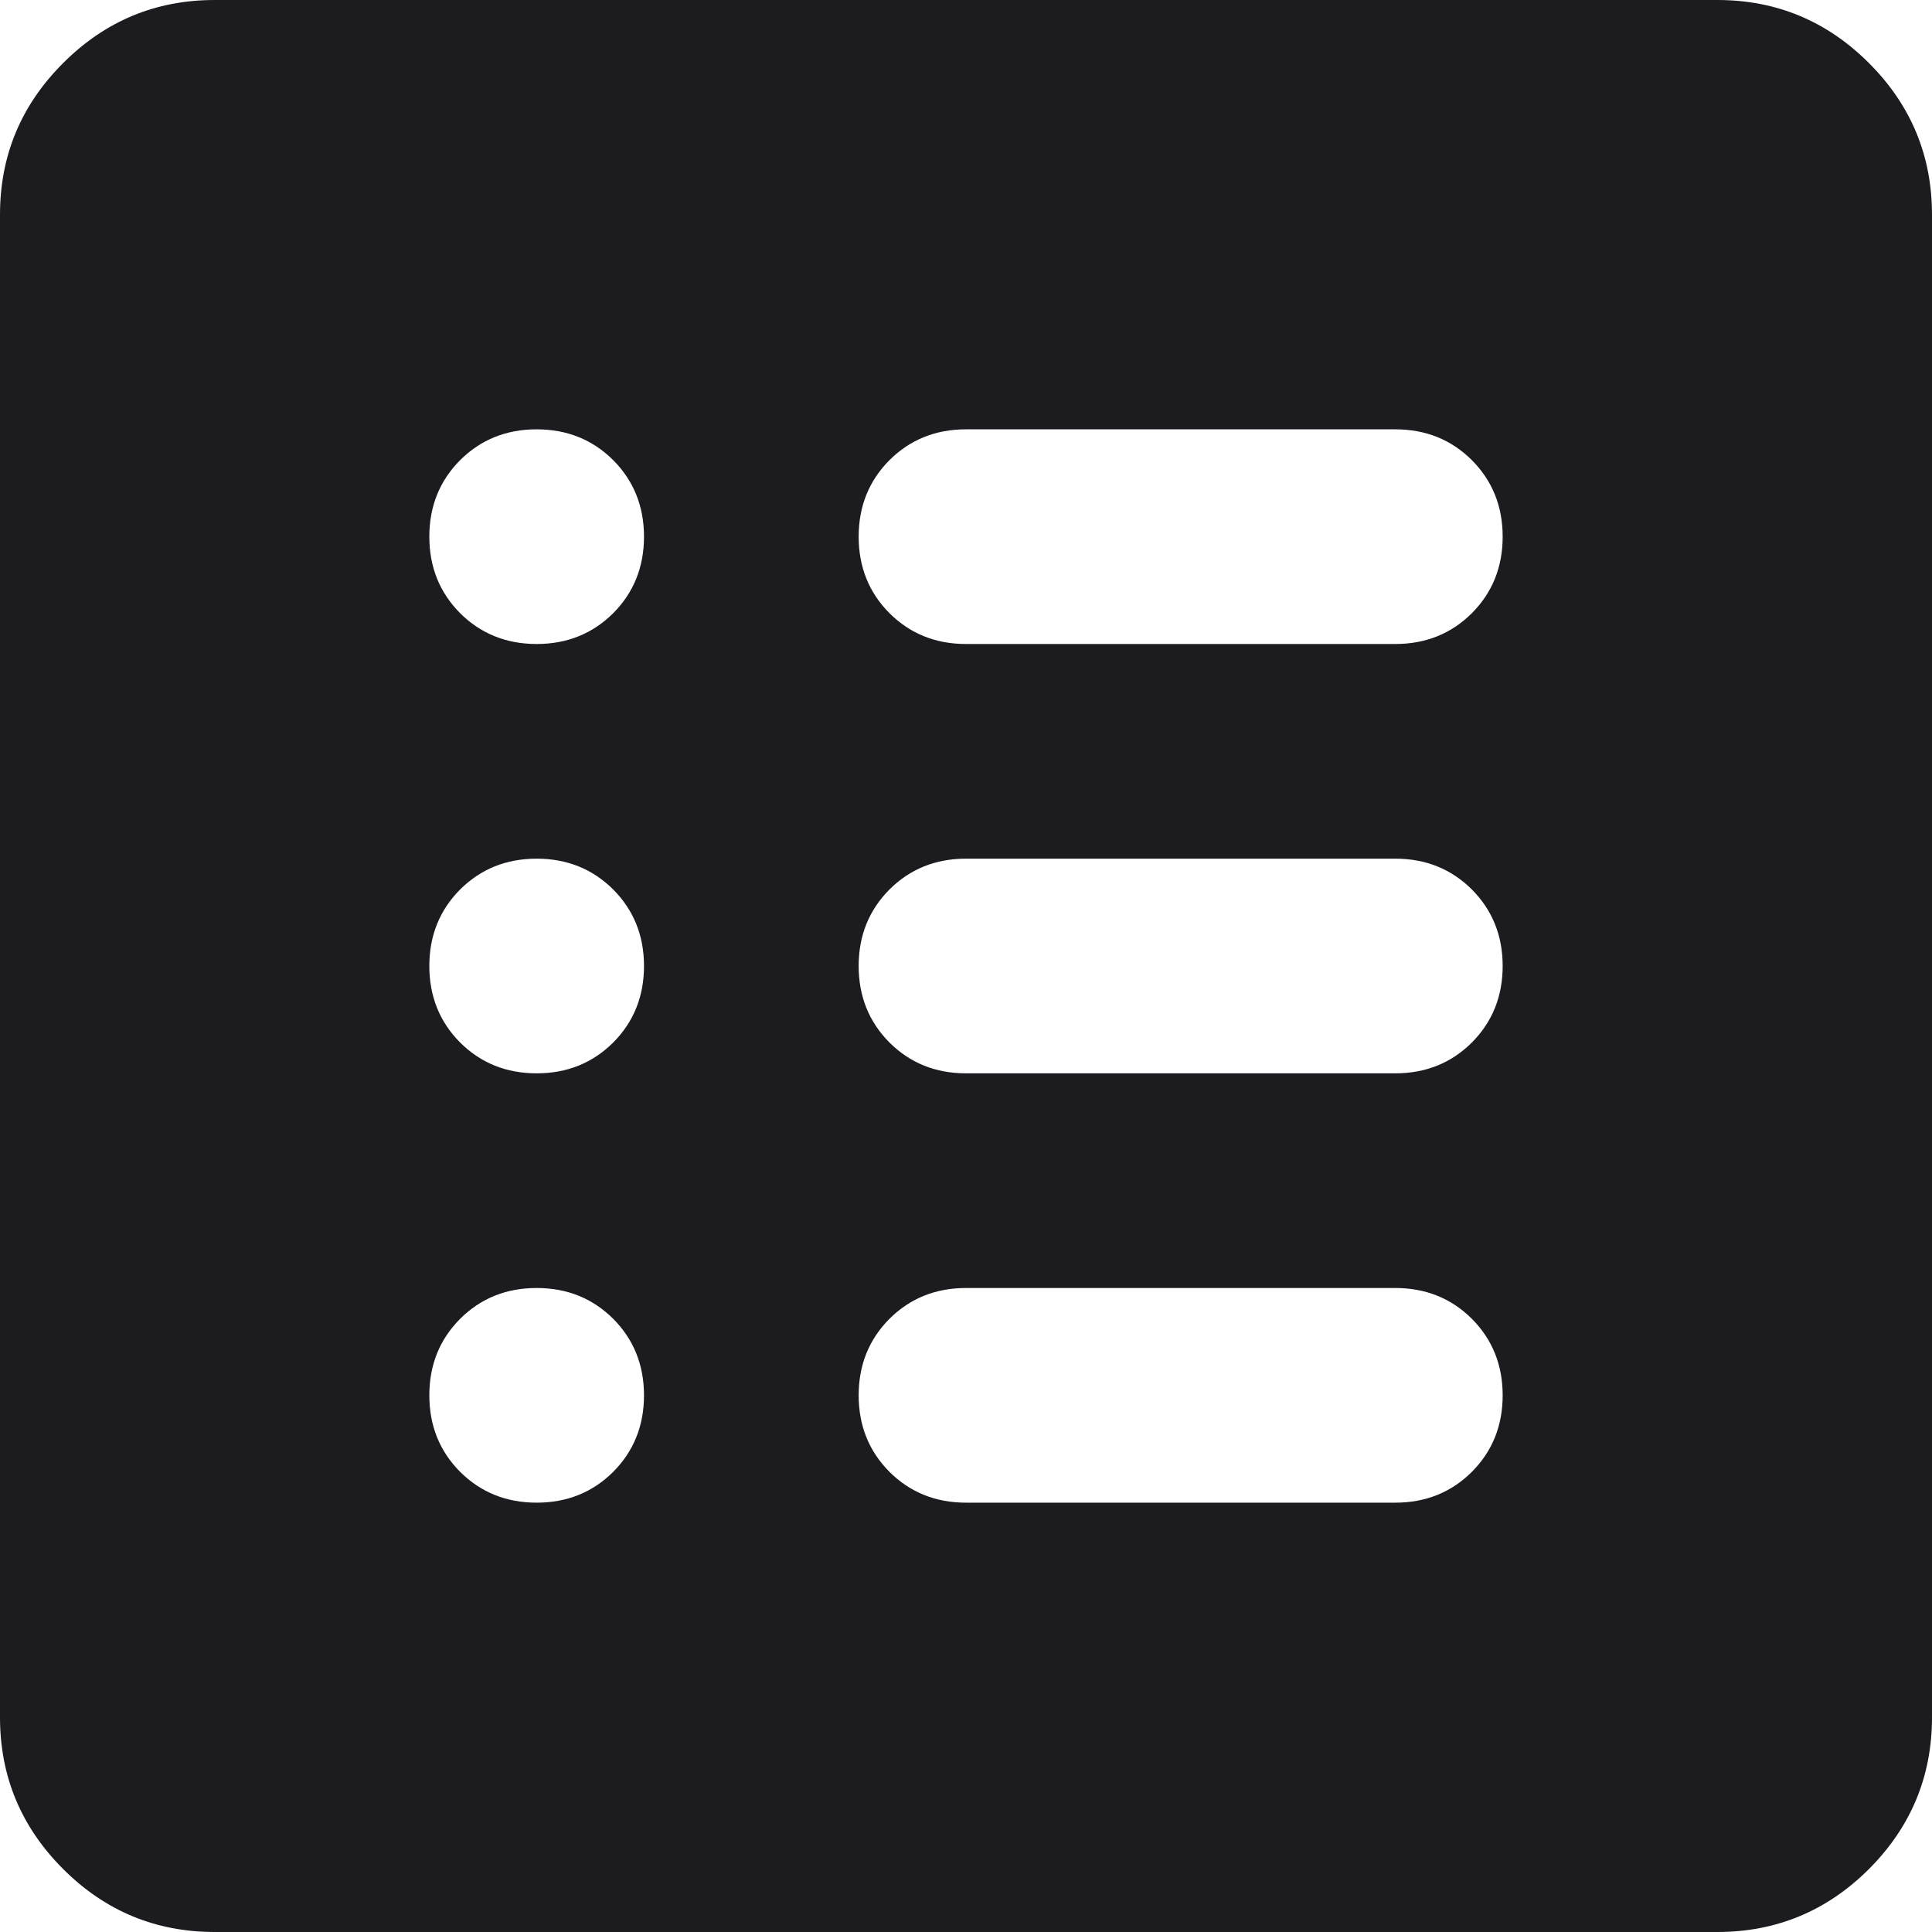
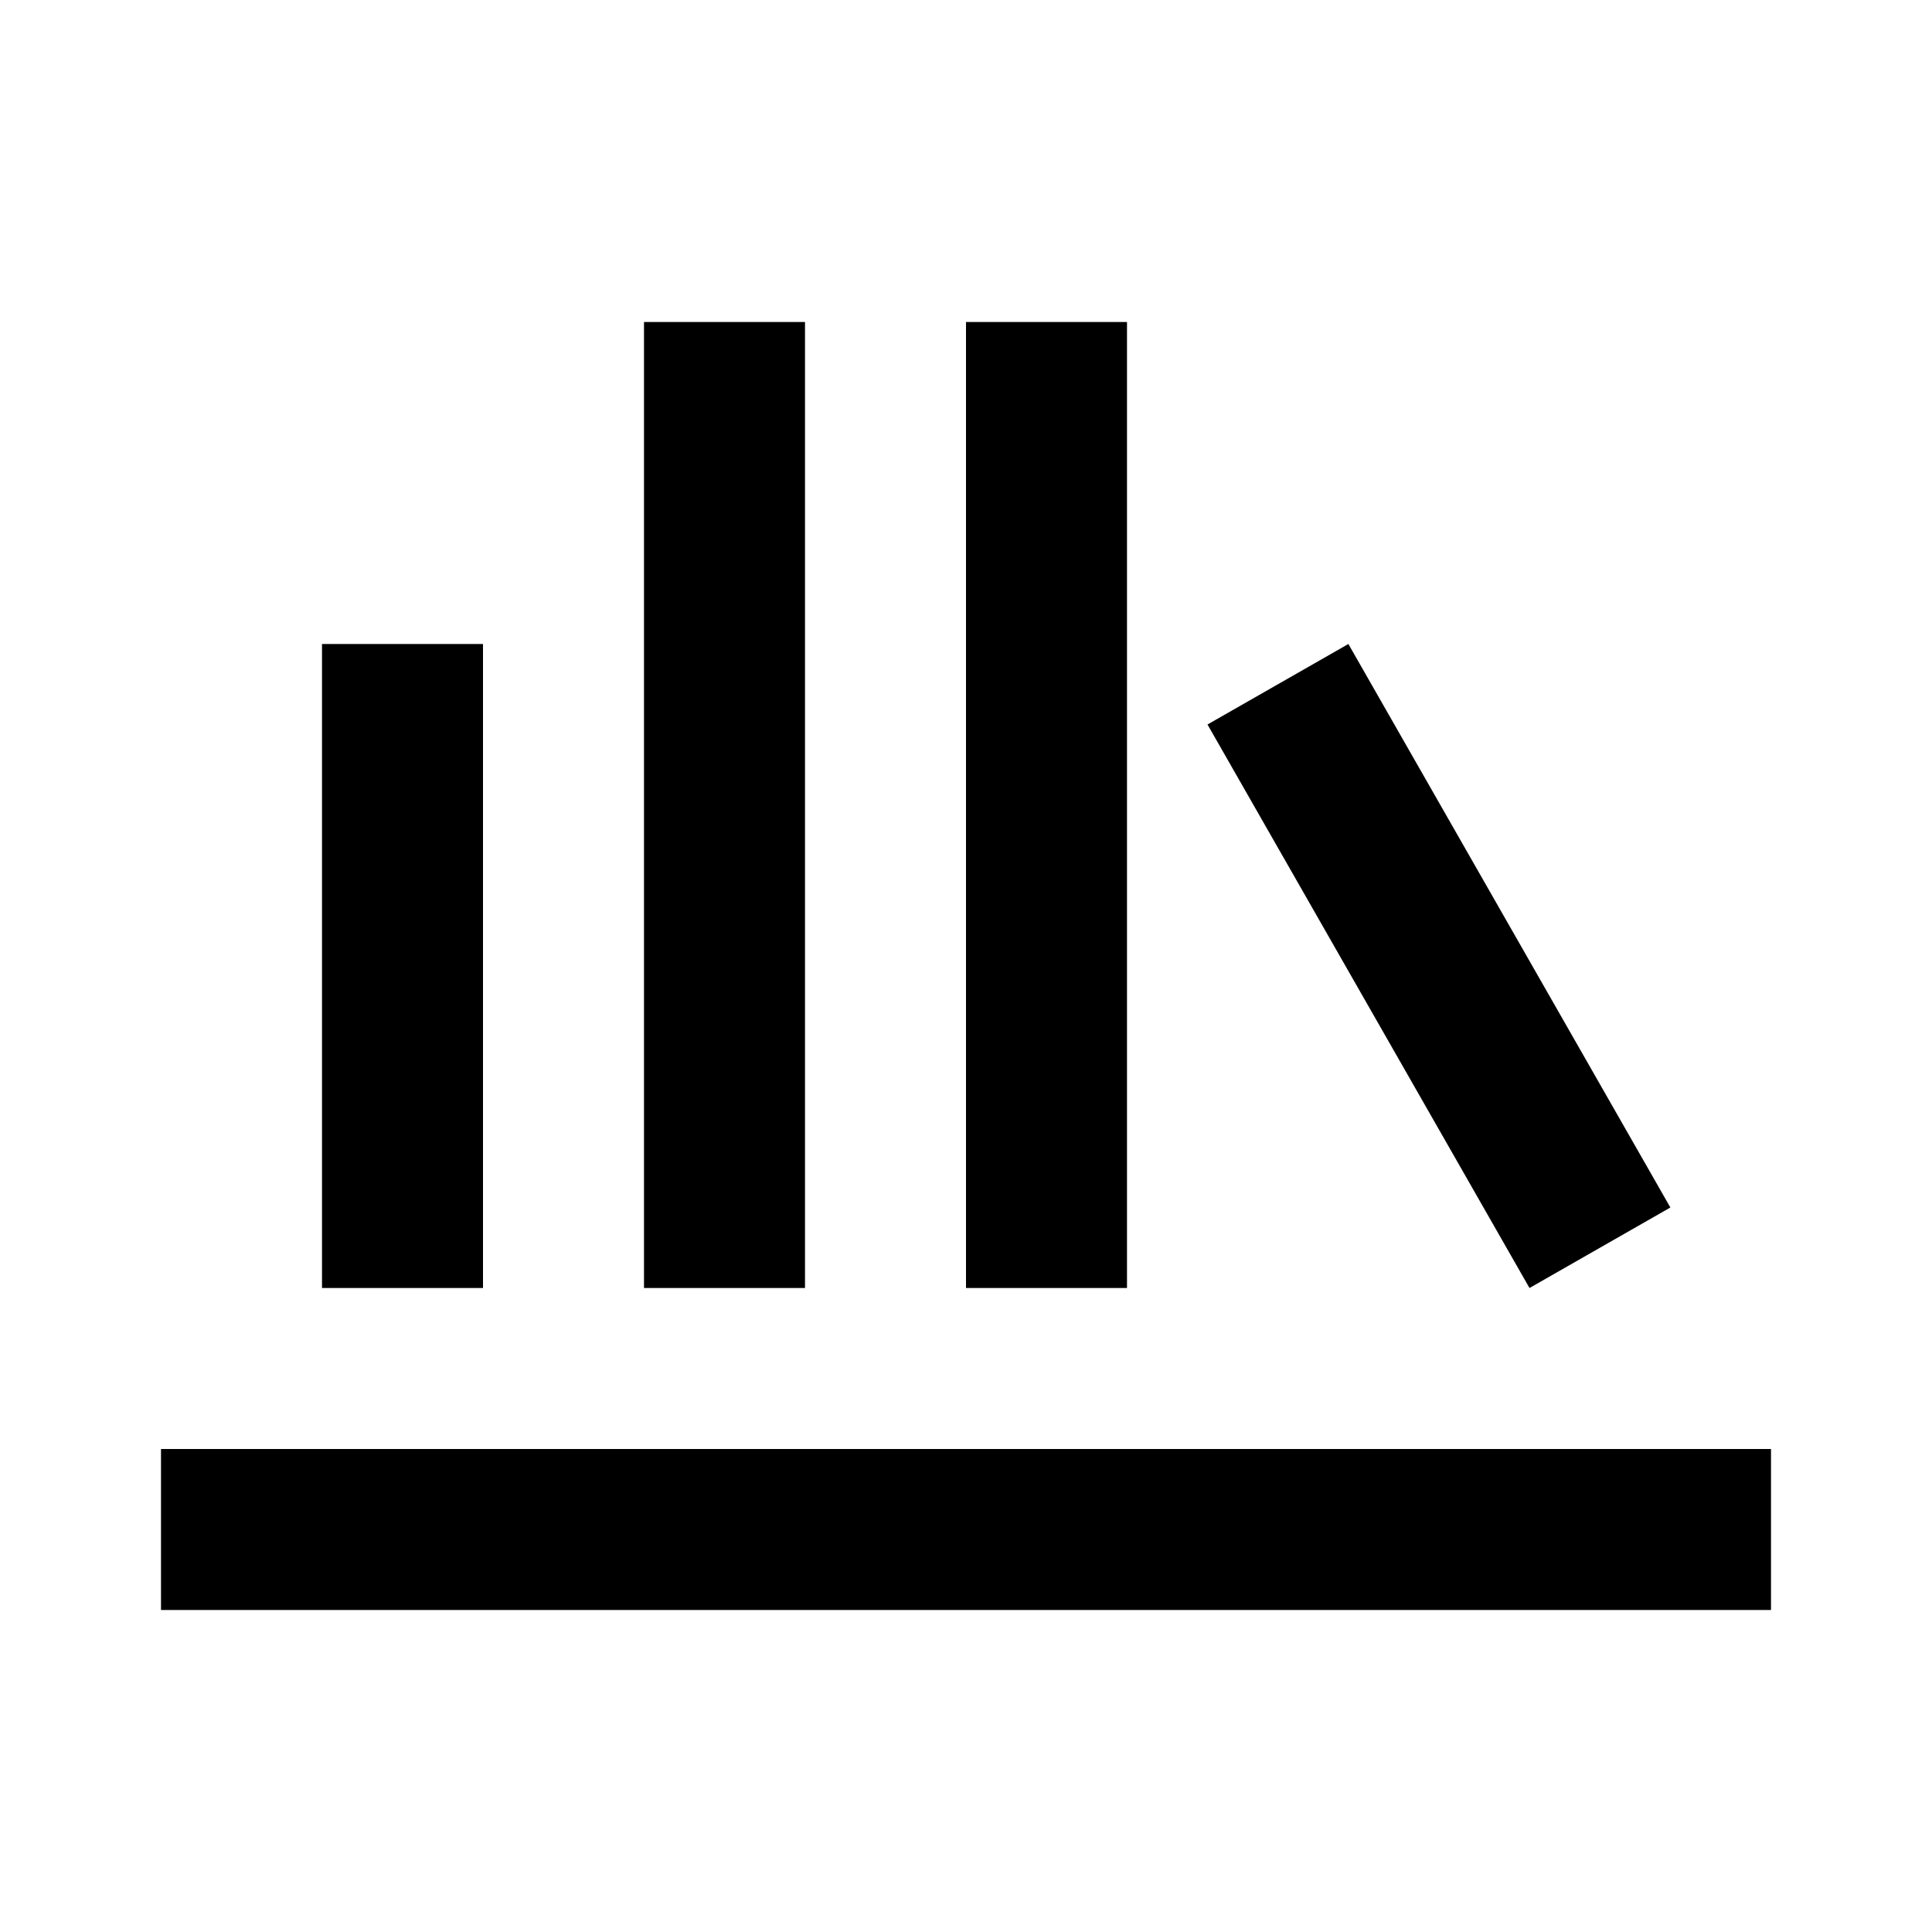
- <svg xmlns="http://www.w3.org/2000/svg" width="18" height="18" viewBox="0 0 18 18" fill="none">
-   <path d="M5 14C5.283 14 5.521 13.904 5.713 13.713C5.904 13.521 6 13.283 6 13C6 12.717 5.904 12.479 5.713 12.287C5.521 12.096 5.283 12 5 12C4.717 12 4.479 12.096 4.287 12.287C4.096 12.479 4 12.717 4 13C4 13.283 4.096 13.521 4.287 13.713C4.479 13.904 4.717 14 5 14ZM5 10C5.283 10 5.521 9.904 5.713 9.713C5.904 9.521 6 9.283 6 9C6 8.717 5.904 8.479 5.713 8.287C5.521 8.096 5.283 8 5 8C4.717 8 4.479 8.096 4.287 8.287C4.096 8.479 4 8.717 4 9C4 9.283 4.096 9.521 4.287 9.713C4.479 9.904 4.717 10 5 10ZM5 6C5.283 6 5.521 5.904 5.713 5.713C5.904 5.521 6 5.283 6 5C6 4.717 5.904 4.479 5.713 4.287C5.521 4.096 5.283 4 5 4C4.717 4 4.479 4.096 4.287 4.287C4.096 4.479 4 4.717 4 5C4 5.283 4.096 5.521 4.287 5.713C4.479 5.904 4.717 6 5 6ZM9 14H13C13.283 14 13.521 13.904 13.713 13.713C13.904 13.521 14 13.283 14 13C14 12.717 13.904 12.479 13.713 12.287C13.521 12.096 13.283 12 13 12H9C8.717 12 8.479 12.096 8.287 12.287C8.096 12.479 8 12.717 8 13C8 13.283 8.096 13.521 8.287 13.713C8.479 13.904 8.717 14 9 14ZM9 10H13C13.283 10 13.521 9.904 13.713 9.713C13.904 9.521 14 9.283 14 9C14 8.717 13.904 8.479 13.713 8.287C13.521 8.096 13.283 8 13 8H9C8.717 8 8.479 8.096 8.287 8.287C8.096 8.479 8 8.717 8 9C8 9.283 8.096 9.521 8.287 9.713C8.479 9.904 8.717 10 9 10ZM9 6H13C13.283 6 13.521 5.904 13.713 5.713C13.904 5.521 14 5.283 14 5C14 4.717 13.904 4.479 13.713 4.287C13.521 4.096 13.283 4 13 4H9C8.717 4 8.479 4.096 8.287 4.287C8.096 4.479 8 4.717 8 5C8 5.283 8.096 5.521 8.287 5.713C8.479 5.904 8.717 6 9 6ZM2 18C1.45 18 0.979 17.804 0.588 17.413C0.196 17.021 0 16.55 0 16V2C0 1.45 0.196 0.979 0.588 0.588C0.979 0.196 1.45 0 2 0H16C16.55 0 17.021 0.196 17.413 0.588C17.804 0.979 18 1.45 18 2V16C18 16.55 17.804 17.021 17.413 17.413C17.021 17.804 16.55 18 16 18H2Z" fill="#1C1B1F" />
+ <svg xmlns="http://www.w3.org/2000/svg" width="24" height="24" viewBox="0 0 24 24" fill="none">
+   <path d="M2 20V18H22V20H2ZM4 16V8H6V16H4ZM8 16V4H10V16H8ZM12 16V4H14V16H12ZM19 16L15 9L16.75 8L20.75 15L19 16Z" fill="black" />
</svg>
